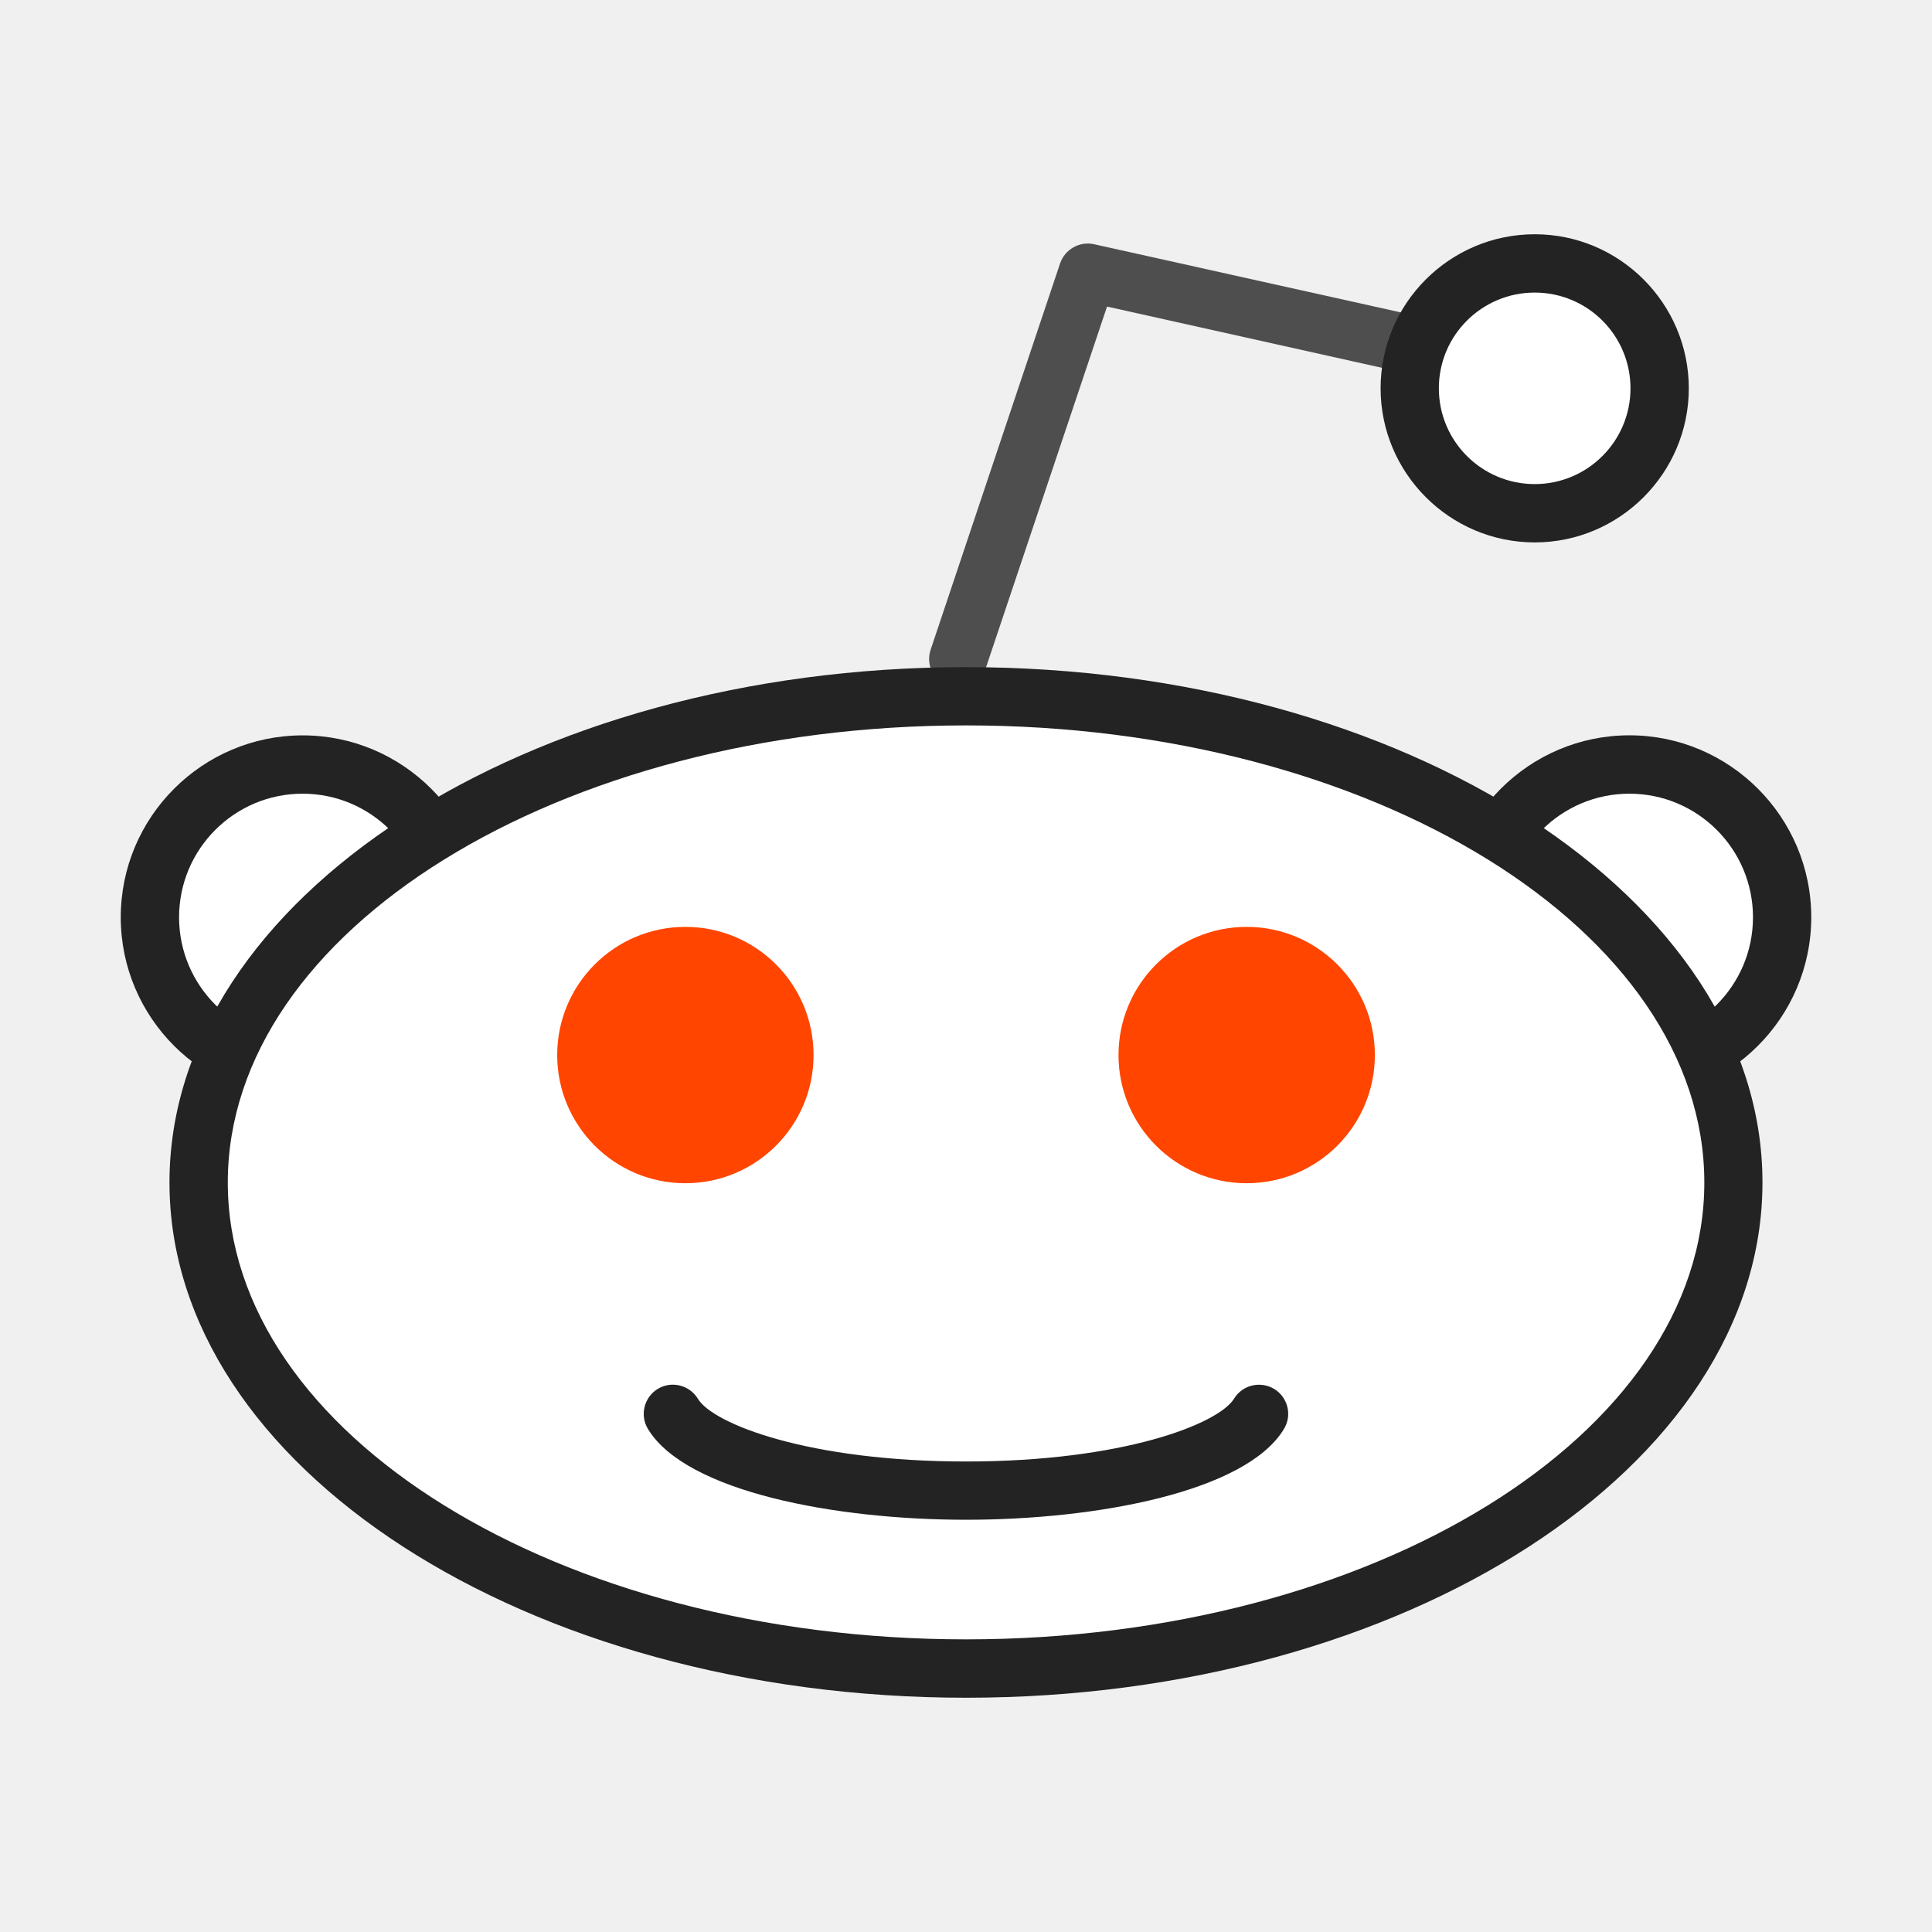
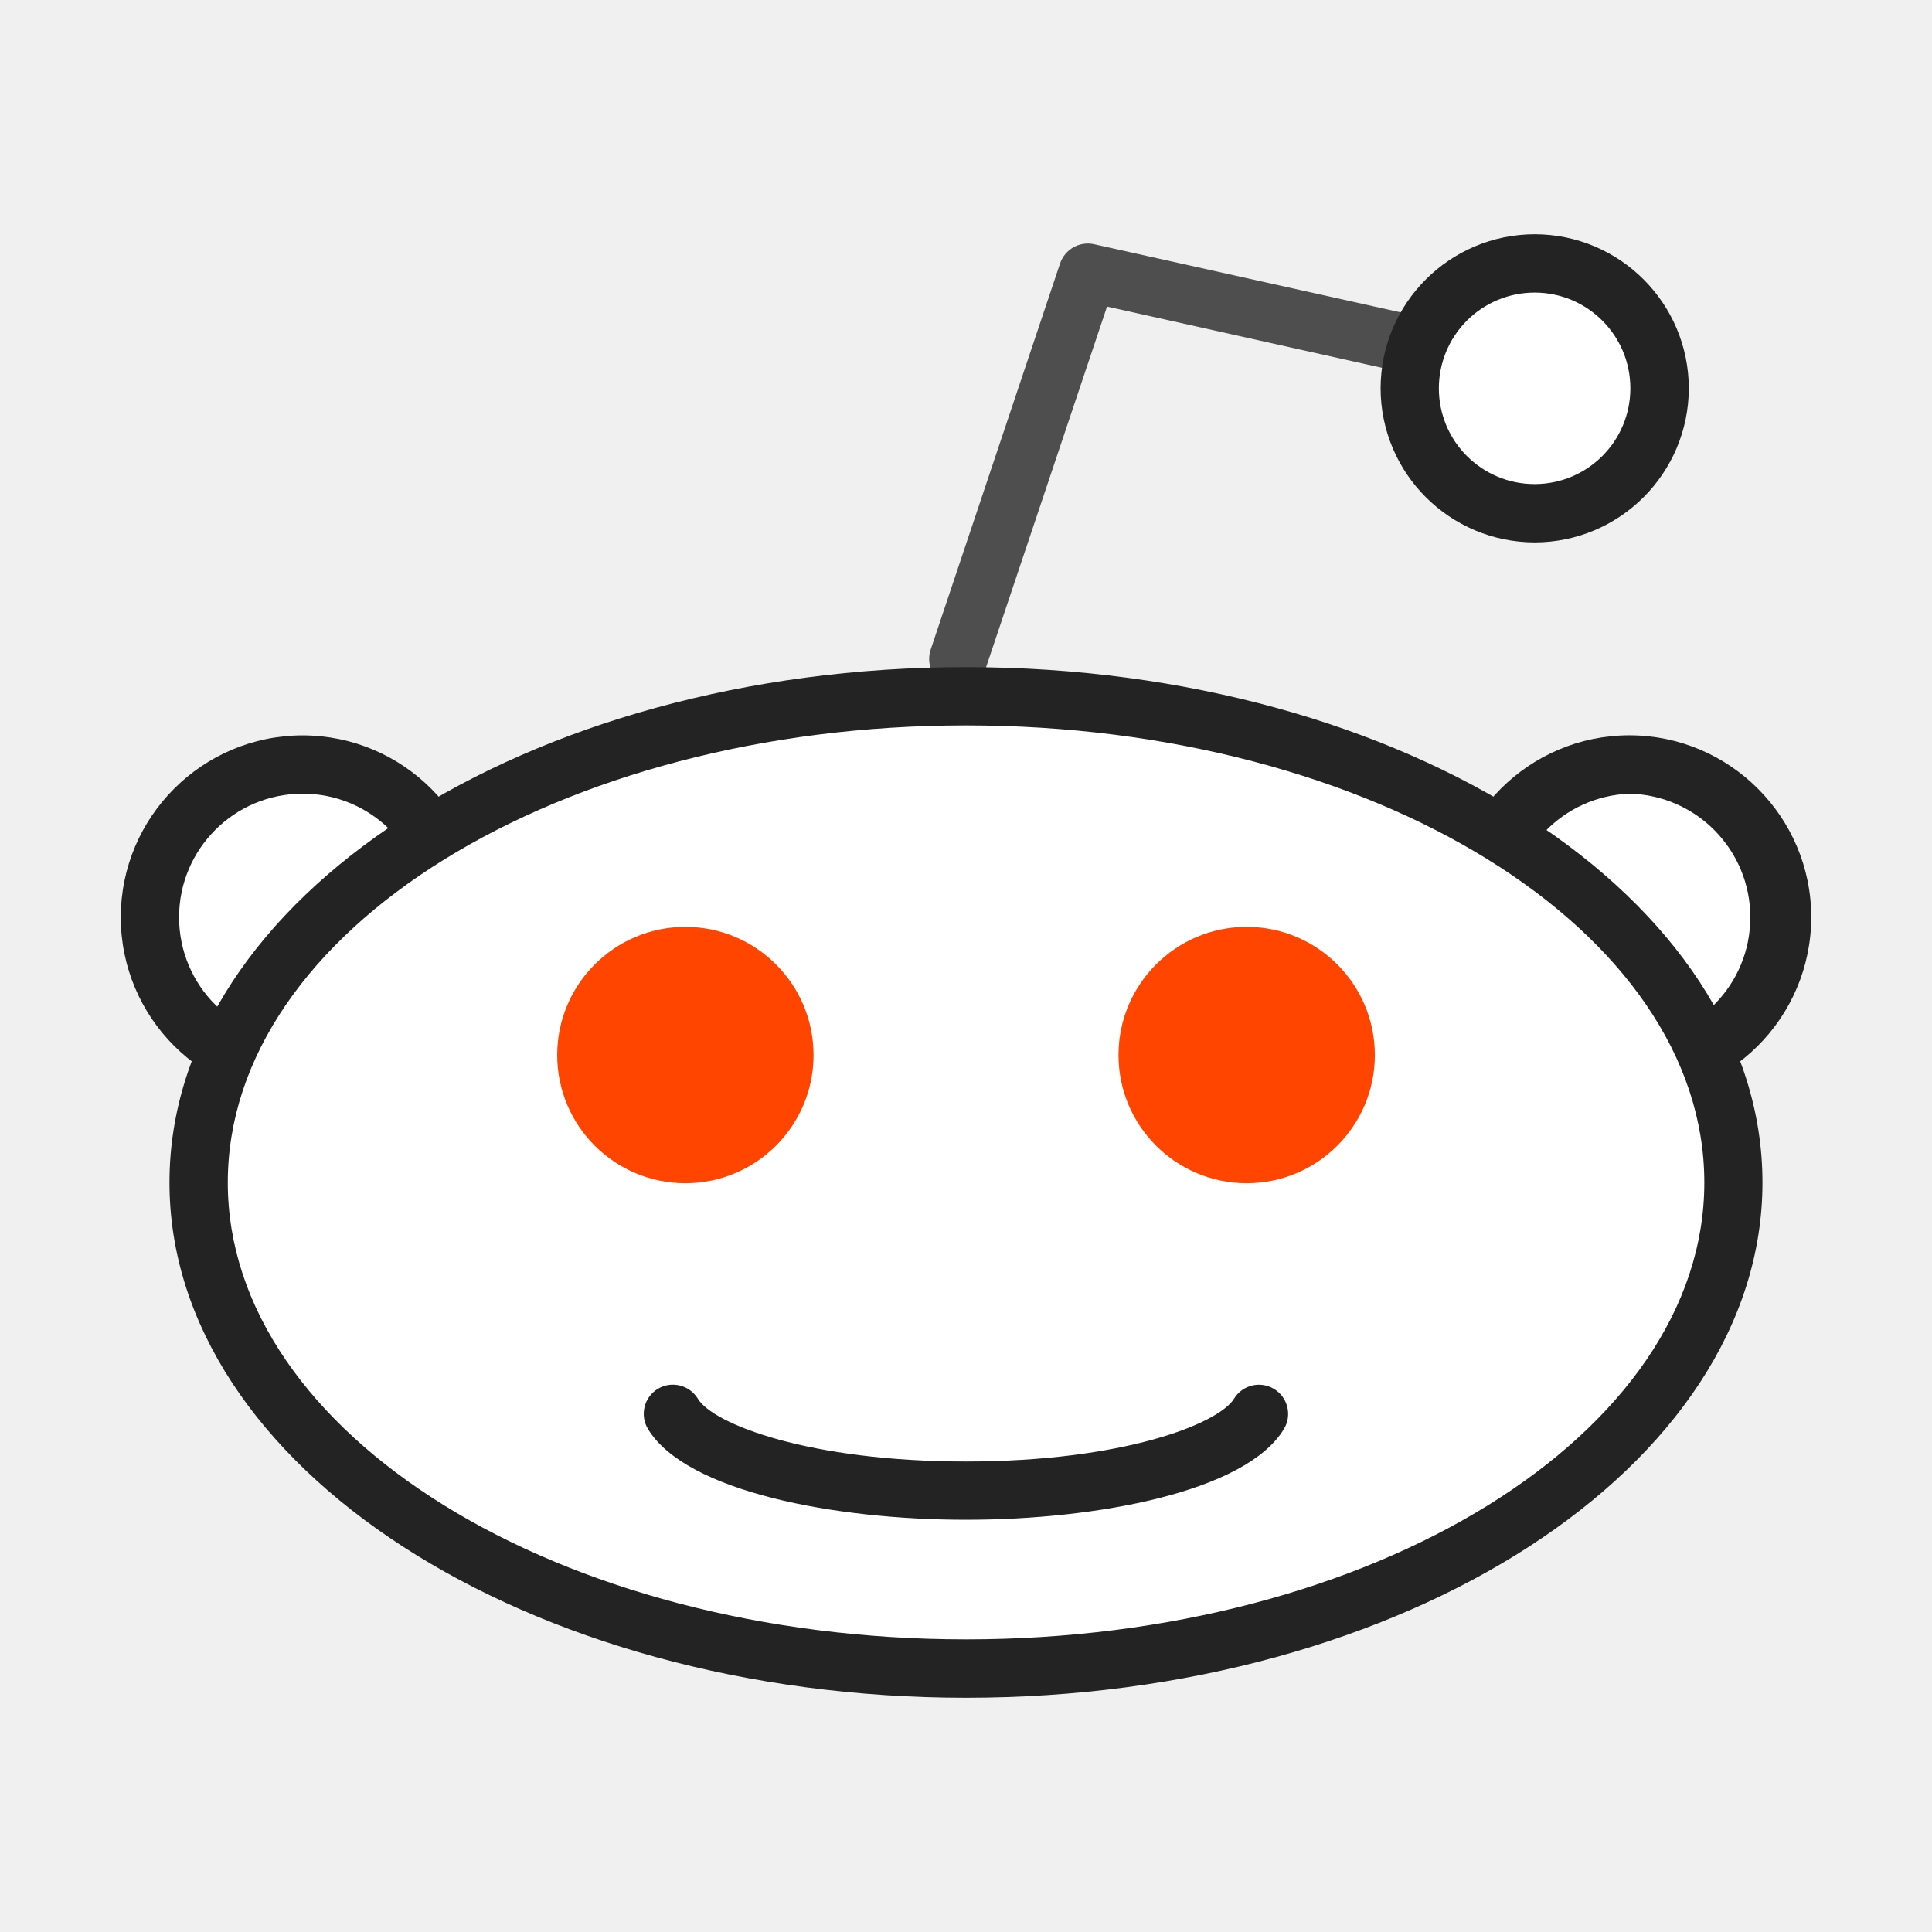
- <svg xmlns="http://www.w3.org/2000/svg" version="1.1" id="Layer_1" x="0px" y="0px" width="32px" height="32px" viewBox="0 0 32 32" enable-background="new 0 0 32 32" xml:space="preserve">
-   <g>
-     <path fill="#4E4E4E" d="M15.874,11.398c-0.053,0-0.104-0.008-0.155-0.025c-0.253-0.084-0.389-0.357-0.305-0.611l2.144-6.398   c0.079-0.235,0.324-0.372,0.563-0.319l8.746,1.944c0.262,0.058,0.426,0.316,0.368,0.576c-0.058,0.255-0.313,0.418-0.575,0.367   l-8.324-1.854l-2.008,5.987c-0.067,0.202-0.255,0.328-0.456,0.328L15.874,11.398z" />
-     <path fill="#FFFFFF" d="M25.42,8.5c-1.142,0-2.07-0.927-2.07-2.069s0.93-2.077,2.07-2.077c1.139,0,2.068,0.927,2.068,2.07   c0,1.144-0.928,2.068-2.068,2.068V8.5z" />
-     <path fill="#232323" d="M25.42,4.846c0.875,0,1.586,0.709,1.586,1.586c0,0.875-0.71,1.586-1.586,1.586   c-0.877,0-1.588-0.71-1.588-1.586C23.831,5.556,24.543,4.846,25.42,4.846 M25.42,3.88c-1.407,0-2.553,1.145-2.553,2.551   c0,1.406,1.146,2.553,2.553,2.553c1.406,0,2.552-1.146,2.552-2.553C27.971,5.025,26.826,3.88,25.42,3.88z" />
-     <circle fill="#FFFFFF" cx="5.012" cy="15.193" r="2.53" />
-     <path fill="#232323" d="M5.012,18.206C3.351,18.206,2,16.853,2,15.193c0-1.661,1.352-3.013,3.013-3.013   c1.66,0,3.013,1.352,3.013,3.013C8.026,16.853,6.672,18.206,5.012,18.206z M5.012,13.146c-1.129,0-2.046,0.917-2.046,2.047   c0,1.13,0.917,2.048,2.046,2.048c1.13,0,2.047-0.918,2.047-2.048C7.059,14.063,6.142,13.146,5.012,13.146z" />
-     <circle fill="#FFFFFF" cx="26.988" cy="15.193" r="2.53" />
-     <path fill="#232323" d="M26.988,18.206c-1.66,0-3.013-1.354-3.013-3.014c0-1.661,1.353-3.013,3.013-3.013S30,13.532,30,15.192   C30,16.853,28.648,18.206,26.988,18.206z M26.988,13.146c-1.13,0-2.048,0.917-2.048,2.047c0,1.13,0.918,2.048,2.048,2.048   c1.129,0,2.047-0.918,2.047-2.048C29.035,14.063,28.117,13.146,26.988,13.146z" />
-     <ellipse fill="#FFFFFF" cx="16" cy="19.586" rx="12.71" ry="8.051" />
-     <path fill="#232323" d="M16,28.12c-7.273,0-13.193-3.828-13.193-8.534c0-4.707,5.92-8.536,13.193-8.536   c7.274,0,13.192,3.829,13.192,8.536C29.192,24.292,23.274,28.12,16,28.12z M16,12.015c-6.742,0-12.227,3.397-12.227,7.571   c0,4.173,5.484,7.567,12.227,7.567c6.744,0,12.229-3.396,12.229-7.567C28.228,15.413,22.744,12.015,16,12.015z M16,25.172   c-2.165,0-4.634-0.463-5.267-1.502c-0.139-0.229-0.067-0.525,0.162-0.666c0.226-0.137,0.524-0.065,0.663,0.162   c0.251,0.421,1.845,1.041,4.441,1.041c2.598,0,4.183-0.622,4.441-1.041c0.137-0.226,0.435-0.299,0.666-0.16   c0.225,0.139,0.301,0.435,0.158,0.666C20.634,24.709,18.167,25.172,16,25.172z" />
-     <circle fill="#FF4500" cx="20.649" cy="17.475" r="2.123" />
-     <circle fill="#FF4500" cx="11.352" cy="17.475" r="2.123" />
-   </g>
+ <svg xmlns="http://www.w3.org/2000/svg" width="32" height="32" viewBox="0 0 32 32">
+   <path fill="#4E4E4E" d="M15.874 11.398a.484.484 0 0 1-.46-.636l2.144-6.398a.485.485 0 0 1 .563-.319l8.746 1.944a.482.482 0 0 1 .368.576.49.49 0 0 1-.575.367l-8.324-1.854-2.008 5.987a.48.48 0 0 1-.456.328l.002.005z" />
+   <path fill="#FFF" d="M25.42 8.5c-1.142 0-2.07-.927-2.07-2.069s.93-2.077 2.07-2.077a2.068 2.068 0 1 1 0 4.138V8.5z" />
+   <path fill="#232323" d="M25.42 4.846a1.586 1.586 0 1 1-1.588 1.586 1.586 1.586 0 0 1 1.588-1.586m0-.966a2.556 2.556 0 0 0-2.553 2.551 2.557 2.557 0 0 0 2.553 2.553 2.557 2.557 0 0 0 2.552-2.553A2.556 2.556 0 0 0 25.42 3.88z" />
+   <circle fill="#FFF" cx="5.012" cy="15.193" r="2.53" />
+   <path fill="#232323" d="M5.012 18.206A3.017 3.017 0 0 1 2 15.193a3.017 3.017 0 0 1 3.013-3.013 3.018 3.018 0 0 1 3.013 3.013 3.019 3.019 0 0 1-3.014 3.013zm0-5.06a2.047 2.047 0 1 0 .003 4.095 2.047 2.047 0 0 0-.003-4.095z" />
+   <circle fill="#FFF" cx="26.988" cy="15.193" r="2.53" />
+   <path fill="#232323" d="M26.988 18.206a3.019 3.019 0 0 1-3.013-3.014c0-1.661 1.353-3.013 3.013-3.013S30 13.532 30 15.192a3.018 3.018 0 0 1-3.012 3.014zm0-5.06a2.049 2.049 0 0 0 0 4.095 2.048 2.048 0 0 0 0-4.095z" />
+   <ellipse fill="#FFF" cx="16" cy="19.586" rx="12.71" ry="8.051" />
+   <path fill="#232323" d="M16 28.12c-7.273 0-13.193-3.828-13.193-8.534 0-4.707 5.92-8.536 13.193-8.536 7.274 0 13.192 3.829 13.192 8.536 0 4.706-5.918 8.534-13.192 8.534zm0-16.105c-6.742 0-12.227 3.397-12.227 7.571 0 4.173 5.484 7.567 12.227 7.567 6.744 0 12.229-3.396 12.229-7.567-.001-4.173-5.485-7.571-12.229-7.571zm0 13.157c-2.165 0-4.634-.463-5.267-1.502a.485.485 0 0 1 .162-.666.485.485 0 0 1 .663.162c.251.421 1.845 1.041 4.441 1.041 2.598 0 4.183-.622 4.441-1.041a.483.483 0 1 1 .824.506c-.63 1.037-3.097 1.5-5.264 1.5z" />
+   <circle fill="#FF4500" cx="20.649" cy="17.475" r="2.123" />
+   <circle fill="#FF4500" cx="11.352" cy="17.475" r="2.123" />
</svg>
